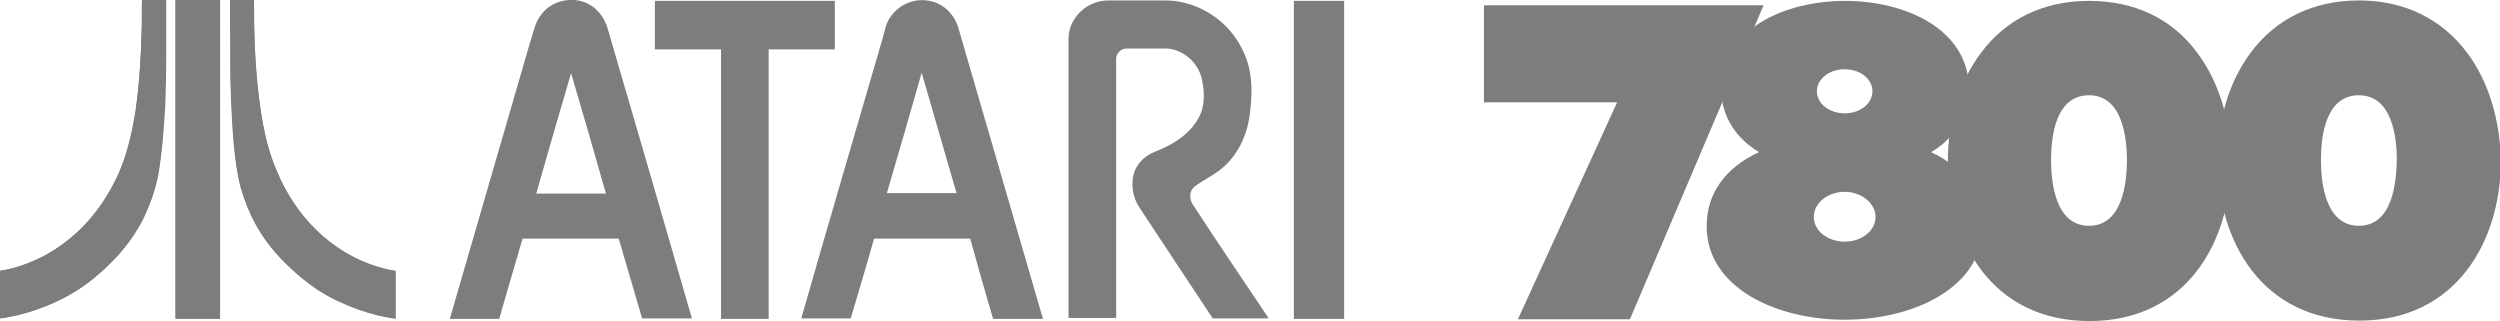
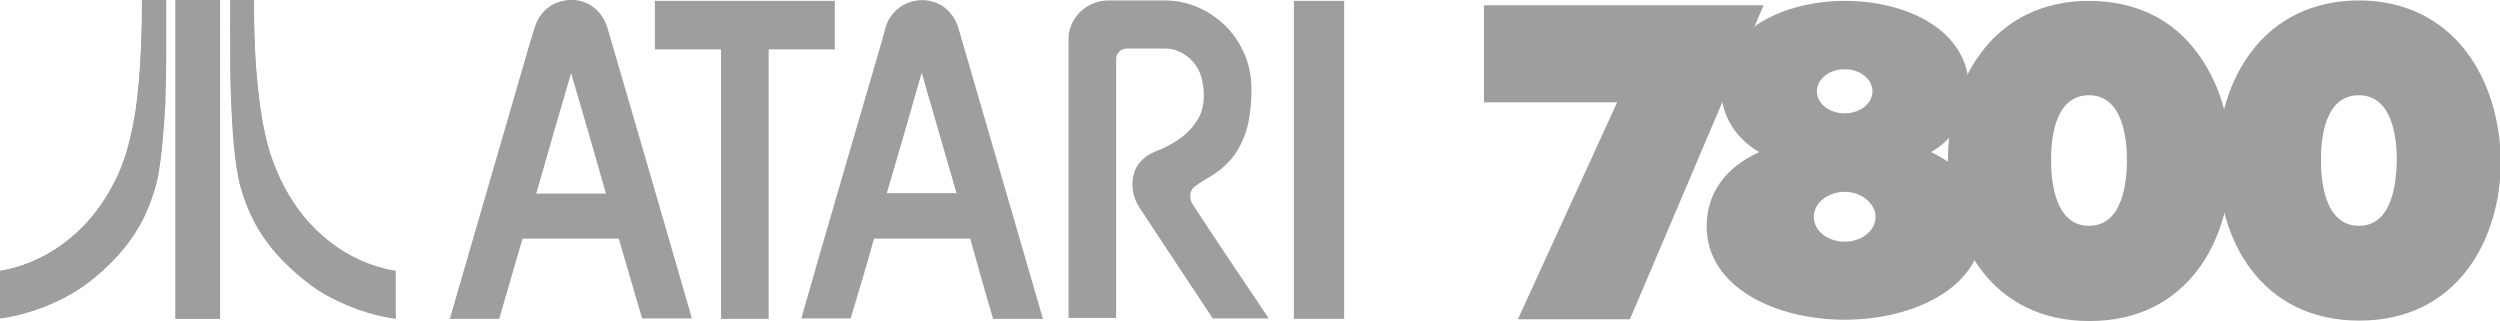
<svg xmlns="http://www.w3.org/2000/svg" version="1.1" id="Ebene_1" x="0px" y="0px" viewBox="0 0 566.9 72.7" enable-background="new 0 0 566.9 72.7" xml:space="preserve">
  <g>
-     <path fill="#7b7d7f" d="M122.9,3.1c2.8-3.6,8.6-4.2,12-1.2c1.4,1.2,2.4,2.8,2.9,4.6c6.4,21.9,12.8,43.8,19.1,65.7   c-3.8,0-7.5,0-11.3,0c-1.8-6-3.5-12.1-5.3-18.1c-7.3,0-14.5,0-21.8,0c-1.8,6-3.5,12.1-5.3,18.2c-3.7,0-7.5,0-11.2,0   c6.1-20.9,12.1-41.8,18.2-62.7C121,7.4,121.3,4.9,122.9,3.1 M129.5,16.6c-2.7,9.1-5.3,18.2-7.9,27.3c5.3,0,10.6,0,15.8,0   C134.8,34.7,132.2,25.7,129.5,16.6z" />
-     <path fill="#7b7d7f" d="M202.1,3.6c2-2.8,5.7-4.2,9.1-3.3c3.1,0.7,5.4,3.3,6.2,6.3c6.4,21.9,12.7,43.8,19.1,65.7   c-3.8,0-7.5,0-11.3,0c-1.8-6-3.5-12.1-5.2-18.2c-7.3,0-14.5,0-21.8,0c-1.7,6.1-3.5,12.1-5.3,18.1c-3.7,0-7.5,0-11.2,0   c6-21,12.2-42,18.3-63C200.6,7.3,200.8,5.2,202.1,3.6 M201.1,43.8c5.3,0,10.5,0,15.8,0c-2.6-9.1-5.3-18.2-7.9-27.3   C206.4,25.6,203.8,34.7,201.1,43.8z" />
-     <path fill="#7b7d7f" d="M148.5,0.2c13.6,0,27.2,0,40.8,0c0,3.7,0,7.3,0,11c-5,0-10,0-15,0c0,20.4,0,40.7,0,61.1   c-3.6,0-7.2,0-10.8,0c0-20.4,0-40.7,0-61.1c-5,0-10,0-15,0C148.5,7.5,148.5,3.8,148.5,0.2z" />
-     <path fill="#7b7d7f" d="M248.4,0.6c1-0.4,2.1-0.5,3.2-0.5c4.3,0,8.6,0,12.9,0c7.2,0.1,14.1,4.6,17.2,11.1c2.2,4.2,2.4,9.1,1.8,13.8   c-0.4,4.8-2.4,9.7-6.1,12.9c-2,1.8-4.4,2.8-6.5,4.4c-1.2,0.9-1.2,2.6-0.6,3.8c5.7,8.8,11.6,17.4,17.4,26.1c-4.2,0-8.5,0-12.7,0   c-5.6-8.4-11.1-16.8-16.6-25.1c-1.6-2.4-2.1-5.5-1.1-8.3c0.8-2.1,2.6-3.6,4.6-4.4c3.9-1.5,7.7-3.8,9.8-7.5c1.6-2.7,1.5-6.1,0.8-9.1   c-0.9-3.9-4.7-7-8.7-6.8c-2.8,0-5.6,0-8.3,0c-1.3,0-2.4,1.1-2.4,2.3c0,19.6,0,39.2,0,58.8c-3.6,0-7.2,0-10.8,0   c0-21.1,0-42.2,0-63.4C242.3,5.2,244.9,1.7,248.4,0.6z" />
-     <path fill="#7b7d7f" d="M293.4,0.2c3.8,0,7.6,0,11.4,0c0,24,0,48.1,0,72.1c-3.8,0-7.6,0-11.4,0C293.4,48.2,293.4,24.2,293.4,0.2z" />
-     <path fill="#7b7d7f" d="M32.2,0c1.8,0,3.7,0,5.5,0c0,4.3,0,8.6,0,12.9c0,3.6-0.1,7.2-0.2,10.7C37.2,28.8,36.8,34,36,39.1   c-0.6,3.5-1.8,6.9-3.3,10.1c-2.5,5.2-6.3,9.6-10.7,13.3c-3.9,3.4-8.6,5.9-13.4,7.6c-2.8,1-5.6,1.7-8.5,2.1c0-3.6,0-7.2,0-10.8   c3.5-0.5,6.8-1.8,10-3.4c3.7-2,7-4.6,9.8-7.7c2.9-3.2,5.2-6.9,7-10.8c2.1-4.5,3.2-9.4,3.9-14.3C31.6,19,32,12.7,32.1,6.4   C32.2,4.3,32.1,2.1,32.2,0z" />
-     <path fill="#7b7d7f" d="M39.8,0c3.4,0,6.7,0,10.1,0c0,24.1,0,48.2,0,72.3c-3.4,0-6.7,0-10.1,0c0-7.7,0-15.4,0-23   C39.8,32.8,39.8,16.4,39.8,0z" />
-     <path fill="#7b7d7f" d="M52.2,0c1.8,0,3.6,0,5.4,0c-0.1,7.3,0.2,14.7,1.1,22c0.7,5.7,1.7,11.4,4,16.7c2.1,5.1,5.2,9.9,9.2,13.7   c3.8,3.7,8.5,6.5,13.5,8.1c1.4,0.5,2.9,0.8,4.3,1c0,3.6,0,7.2,0,10.8c-2.9-0.4-5.7-1.1-8.5-2.1C78,69,74.9,67.6,72,65.7   c-2.1-1.4-4.1-3-5.9-4.7c-3.1-2.8-5.8-6-7.8-9.6c-1.6-2.8-2.8-5.9-3.7-9c-0.8-3.1-1.2-6.4-1.5-9.6c-0.6-7-0.9-13.9-0.8-20.9   C52.2,7.9,52.2,3.9,52.2,0z" />
-     <path fill="#7b7d7f" d="M32.2,0c0,2.1,0,4.3,0,6.4C32,12.7,31.6,19,30.7,25.2c-0.8,4.9-1.9,9.8-3.9,14.3c-1.8,3.9-4.1,7.6-7,10.8   c-2.8,3.1-6.1,5.7-9.8,7.7c-3.1,1.6-6.5,2.9-10,3.4c0,3.6,0,7.2,0,10.8c2.9-0.4,5.8-1.1,8.5-2.1c4.9-1.7,9.5-4.2,13.4-7.6   c4.4-3.7,8.2-8.1,10.7-13.3c1.5-3.2,2.7-6.6,3.3-10.1c0.9-5.1,1.2-10.3,1.4-15.5c0.1-3.6,0.3-7.2,0.2-10.7c0-4.3,0-8.6,0-12.9   C35.8,0,34,0,32.2,0" />
-     <path fill="#7b7d7f" d="M39.8,0c0,16.4,0,32.8,0,49.2c0,7.7,0,15.4,0,23c3.4,0,6.7,0,10.1,0c0-24.1,0-48.2,0-72.3   C46.6,0,43.2,0,39.8,0" />
-     <path fill="#7b7d7f" d="M52.2,0c0,3.9,0,7.9,0,11.8c0,7,0.2,14,0.8,20.9c0.3,3.2,0.7,6.4,1.5,9.6c0.9,3.1,2.1,6.2,3.7,9   c2.1,3.6,4.8,6.8,7.8,9.6c1.9,1.7,3.8,3.3,5.9,4.7c2.9,1.9,6.1,3.4,9.3,4.5c2.7,0.9,5.6,1.7,8.5,2.1c0-3.6,0-7.2,0-10.8   c-1.5-0.2-2.9-0.6-4.3-1c-5.1-1.6-9.7-4.4-13.5-8.1c-4-3.8-7.1-8.6-9.2-13.7c-2.3-5.3-3.3-11-4-16.7c-0.9-7.3-1.1-14.7-1.1-22   C55.8,0,54,0,52.2,0" />
-     <path fill="#7b7d7f" d="M437.9,34.5c5.3-3.1,8.6-8.4,8.6-14.2c0-13.8-14.6-20.1-28.1-20.1c-13.6,0-28.1,6.3-28.1,20.1   c0,5.9,3.3,11.1,8.6,14.2C391.2,38,387,43.9,387,51.3c0,13.9,15.7,21.2,31.3,21.2s31.3-7.3,31.3-21.2   C449.6,43.9,445.4,38,437.9,34.5z M418.3,25.7c-3.5,0-6.3-2.2-6.3-5s2.8-5,6.3-5c3.5,0,6.3,2.2,6.3,5S421.8,25.7,418.3,25.7z    M418.3,43.5c3.8,0,7,2.6,7,5.7c0,3.1-3.1,5.6-7,5.6c-3.9,0-7-2.5-7-5.6C411.3,46,414.5,43.5,418.3,43.5z" />
-     <path fill="#7b7d7f" d="M498.2,11.9C492.5,4.2,484,0.2,473.7,0.2c-10.3,0-18.8,4.1-24.5,11.8c-4.9,6.5-7.5,15.2-7.5,24.5   c0,18.1,9.9,36.3,32.1,36.3s32.1-18.2,32.1-36.3C505.8,27.1,503.1,18.4,498.2,11.9z M473.7,51.2c-7.7,0-8.6-10-8.6-14.9   c0-4.8,0.8-14.7,8.6-14.7c7.7,0,8.6,9.9,8.6,14.7C482.3,41.2,481.4,51.2,473.7,51.2z" />
-     <path fill="#7b7d7f" d="M559.4,11.9c-5.8-7.7-14.3-11.8-24.5-11.8s-18.8,4.1-24.5,11.8c-4.9,6.5-7.5,15.2-7.5,24.5   c0,18.1,9.9,36.3,32.1,36.3c22.1,0,32.1-18.2,32.1-36.3C566.9,27.1,564.3,18.4,559.4,11.9z M534.9,51.2c-7.7,0-8.6-10-8.6-14.9   c0-4.8,0.8-14.7,8.6-14.7c7.7,0,8.6,9.9,8.6,14.7C543.4,41.2,542.6,51.2,534.9,51.2z" />
-     <polygon fill="#7b7d7f" points="336.5,1.2 336.5,23.2 366.7,23.2 344.2,72.4 369.6,72.4 399.9,1.2  " />
+     <path fill="#9e9e9e" d="M122.9,3.1c2.8-3.6,8.6-4.2,12-1.2c1.4,1.2,2.4,2.8,2.9,4.6c6.4,21.9,12.8,43.8,19.1,65.7   c-3.8,0-7.5,0-11.3,0c-1.8-6-3.5-12.1-5.3-18.1c-7.3,0-14.5,0-21.8,0c-1.8,6-3.5,12.1-5.3,18.2c-3.7,0-7.5,0-11.2,0   c6.1-20.9,12.1-41.8,18.2-62.7C121,7.4,121.3,4.9,122.9,3.1 M129.5,16.6c-2.7,9.1-5.3,18.2-7.9,27.3c5.3,0,10.6,0,15.8,0   C134.8,34.7,132.2,25.7,129.5,16.6z" />
+     <path fill="#9e9e9e" d="M202.1,3.6c2-2.8,5.7-4.2,9.1-3.3c3.1,0.7,5.4,3.3,6.2,6.3c6.4,21.9,12.7,43.8,19.1,65.7   c-3.8,0-7.5,0-11.3,0c-1.8-6-3.5-12.1-5.2-18.2c-7.3,0-14.5,0-21.8,0c-1.7,6.1-3.5,12.1-5.3,18.1c-3.7,0-7.5,0-11.2,0   c6-21,12.2-42,18.3-63C200.6,7.3,200.8,5.2,202.1,3.6 M201.1,43.8c5.3,0,10.5,0,15.8,0c-2.6-9.1-5.3-18.2-7.9-27.3   C206.4,25.6,203.8,34.7,201.1,43.8z" />
+     <path fill="#9e9e9e" d="M148.5,0.2c13.6,0,27.2,0,40.8,0c0,3.7,0,7.3,0,11c-5,0-10,0-15,0c0,20.4,0,40.7,0,61.1   c-3.6,0-7.2,0-10.8,0c0-20.4,0-40.7,0-61.1c-5,0-10,0-15,0C148.5,7.5,148.5,3.8,148.5,0.2z" />
+     <path fill="#9e9e9e" d="M248.4,0.6c1-0.4,2.1-0.5,3.2-0.5c4.3,0,8.6,0,12.9,0c7.2,0.1,14.1,4.6,17.2,11.1c2.2,4.2,2.4,9.1,1.8,13.8   c-0.4,4.8-2.4,9.7-6.1,12.9c-2,1.8-4.4,2.8-6.5,4.4c-1.2,0.9-1.2,2.6-0.6,3.8c5.7,8.8,11.6,17.4,17.4,26.1c-4.2,0-8.5,0-12.7,0   c-5.6-8.4-11.1-16.8-16.6-25.1c-1.6-2.4-2.1-5.5-1.1-8.3c0.8-2.1,2.6-3.6,4.6-4.4c3.9-1.5,7.7-3.8,9.8-7.5c1.6-2.7,1.5-6.1,0.8-9.1   c-0.9-3.9-4.7-7-8.7-6.8c-2.8,0-5.6,0-8.3,0c-1.3,0-2.4,1.1-2.4,2.3c0,19.6,0,39.2,0,58.8c-3.6,0-7.2,0-10.8,0   c0-21.1,0-42.2,0-63.4C242.3,5.2,244.9,1.7,248.4,0.6z" />
+     <path fill="#9e9e9e" d="M293.4,0.2c3.8,0,7.6,0,11.4,0c0,24,0,48.1,0,72.1c-3.8,0-7.6,0-11.4,0C293.4,48.2,293.4,24.2,293.4,0.2z" />
+     <path fill="#9e9e9e" d="M32.2,0c1.8,0,3.7,0,5.5,0c0,4.3,0,8.6,0,12.9c0,3.6-0.1,7.2-0.2,10.7C37.2,28.8,36.8,34,36,39.1   c-0.6,3.5-1.8,6.9-3.3,10.1c-2.5,5.2-6.3,9.6-10.7,13.3c-3.9,3.4-8.6,5.9-13.4,7.6c-2.8,1-5.6,1.7-8.5,2.1c0-3.6,0-7.2,0-10.8   c3.5-0.5,6.8-1.8,10-3.4c3.7-2,7-4.6,9.8-7.7c2.9-3.2,5.2-6.9,7-10.8c2.1-4.5,3.2-9.4,3.9-14.3C31.6,19,32,12.7,32.1,6.4   C32.2,4.3,32.1,2.1,32.2,0z" />
+     <path fill="#9e9e9e" d="M39.8,0c3.4,0,6.7,0,10.1,0c0,24.1,0,48.2,0,72.3c-3.4,0-6.7,0-10.1,0c0-7.7,0-15.4,0-23   C39.8,32.8,39.8,16.4,39.8,0z" />
+     <path fill="#9e9e9e" d="M52.2,0c1.8,0,3.6,0,5.4,0c-0.1,7.3,0.2,14.7,1.1,22c0.7,5.7,1.7,11.4,4,16.7c2.1,5.1,5.2,9.9,9.2,13.7   c3.8,3.7,8.5,6.5,13.5,8.1c1.4,0.5,2.9,0.8,4.3,1c0,3.6,0,7.2,0,10.8c-2.9-0.4-5.7-1.1-8.5-2.1C78,69,74.9,67.6,72,65.7   c-2.1-1.4-4.1-3-5.9-4.7c-3.1-2.8-5.8-6-7.8-9.6c-1.6-2.8-2.8-5.9-3.7-9c-0.8-3.1-1.2-6.4-1.5-9.6c-0.6-7-0.9-13.9-0.8-20.9   C52.2,7.9,52.2,3.9,52.2,0z" />
+     <path fill="#9e9e9e" d="M32.2,0c0,2.1,0,4.3,0,6.4C32,12.7,31.6,19,30.7,25.2c-0.8,4.9-1.9,9.8-3.9,14.3c-1.8,3.9-4.1,7.6-7,10.8   c-2.8,3.1-6.1,5.7-9.8,7.7c-3.1,1.6-6.5,2.9-10,3.4c0,3.6,0,7.2,0,10.8c2.9-0.4,5.8-1.1,8.5-2.1c4.9-1.7,9.5-4.2,13.4-7.6   c4.4-3.7,8.2-8.1,10.7-13.3c1.5-3.2,2.7-6.6,3.3-10.1c0.9-5.1,1.2-10.3,1.4-15.5c0.1-3.6,0.3-7.2,0.2-10.7c0-4.3,0-8.6,0-12.9   C35.8,0,34,0,32.2,0" />
+     <path fill="#9e9e9e" d="M39.8,0c0,16.4,0,32.8,0,49.2c0,7.7,0,15.4,0,23c3.4,0,6.7,0,10.1,0c0-24.1,0-48.2,0-72.3   C46.6,0,43.2,0,39.8,0" />
+     <path fill="#9e9e9e" d="M52.2,0c0,3.9,0,7.9,0,11.8c0,7,0.2,14,0.8,20.9c0.3,3.2,0.7,6.4,1.5,9.6c0.9,3.1,2.1,6.2,3.7,9   c2.1,3.6,4.8,6.8,7.8,9.6c1.9,1.7,3.8,3.3,5.9,4.7c2.9,1.9,6.1,3.4,9.3,4.5c2.7,0.9,5.6,1.7,8.5,2.1c0-3.6,0-7.2,0-10.8   c-1.5-0.2-2.9-0.6-4.3-1c-5.1-1.6-9.7-4.4-13.5-8.1c-4-3.8-7.1-8.6-9.2-13.7c-2.3-5.3-3.3-11-4-16.7c-0.9-7.3-1.1-14.7-1.1-22   C55.8,0,54,0,52.2,0" />
+     <path fill="#9e9e9e" d="M437.9,34.5c5.3-3.1,8.6-8.4,8.6-14.2c0-13.8-14.6-20.1-28.1-20.1c-13.6,0-28.1,6.3-28.1,20.1   c0,5.9,3.3,11.1,8.6,14.2C391.2,38,387,43.9,387,51.3c0,13.9,15.7,21.2,31.3,21.2s31.3-7.3,31.3-21.2   C449.6,43.9,445.4,38,437.9,34.5z M418.3,25.7c-3.5,0-6.3-2.2-6.3-5s2.8-5,6.3-5c3.5,0,6.3,2.2,6.3,5S421.8,25.7,418.3,25.7z    M418.3,43.5c3.8,0,7,2.6,7,5.7c0,3.1-3.1,5.6-7,5.6c-3.9,0-7-2.5-7-5.6C411.3,46,414.5,43.5,418.3,43.5z" />
+     <path fill="#9e9e9e" d="M498.2,11.9C492.5,4.2,484,0.2,473.7,0.2c-10.3,0-18.8,4.1-24.5,11.8c-4.9,6.5-7.5,15.2-7.5,24.5   c0,18.1,9.9,36.3,32.1,36.3s32.1-18.2,32.1-36.3C505.8,27.1,503.1,18.4,498.2,11.9z M473.7,51.2c-7.7,0-8.6-10-8.6-14.9   c0-4.8,0.8-14.7,8.6-14.7c7.7,0,8.6,9.9,8.6,14.7C482.3,41.2,481.4,51.2,473.7,51.2z" />
+     <path fill="#9e9e9e" d="M559.4,11.9c-5.8-7.7-14.3-11.8-24.5-11.8s-18.8,4.1-24.5,11.8c-4.9,6.5-7.5,15.2-7.5,24.5   c0,18.1,9.9,36.3,32.1,36.3c22.1,0,32.1-18.2,32.1-36.3C566.9,27.1,564.3,18.4,559.4,11.9z M534.9,51.2c-7.7,0-8.6-10-8.6-14.9   c0-4.8,0.8-14.7,8.6-14.7c7.7,0,8.6,9.9,8.6,14.7C543.4,41.2,542.6,51.2,534.9,51.2z" />
+     <polygon fill="#9e9e9e" points="336.5,1.2 336.5,23.2 366.7,23.2 344.2,72.4 369.6,72.4 399.9,1.2  " />
  </g>
</svg>
